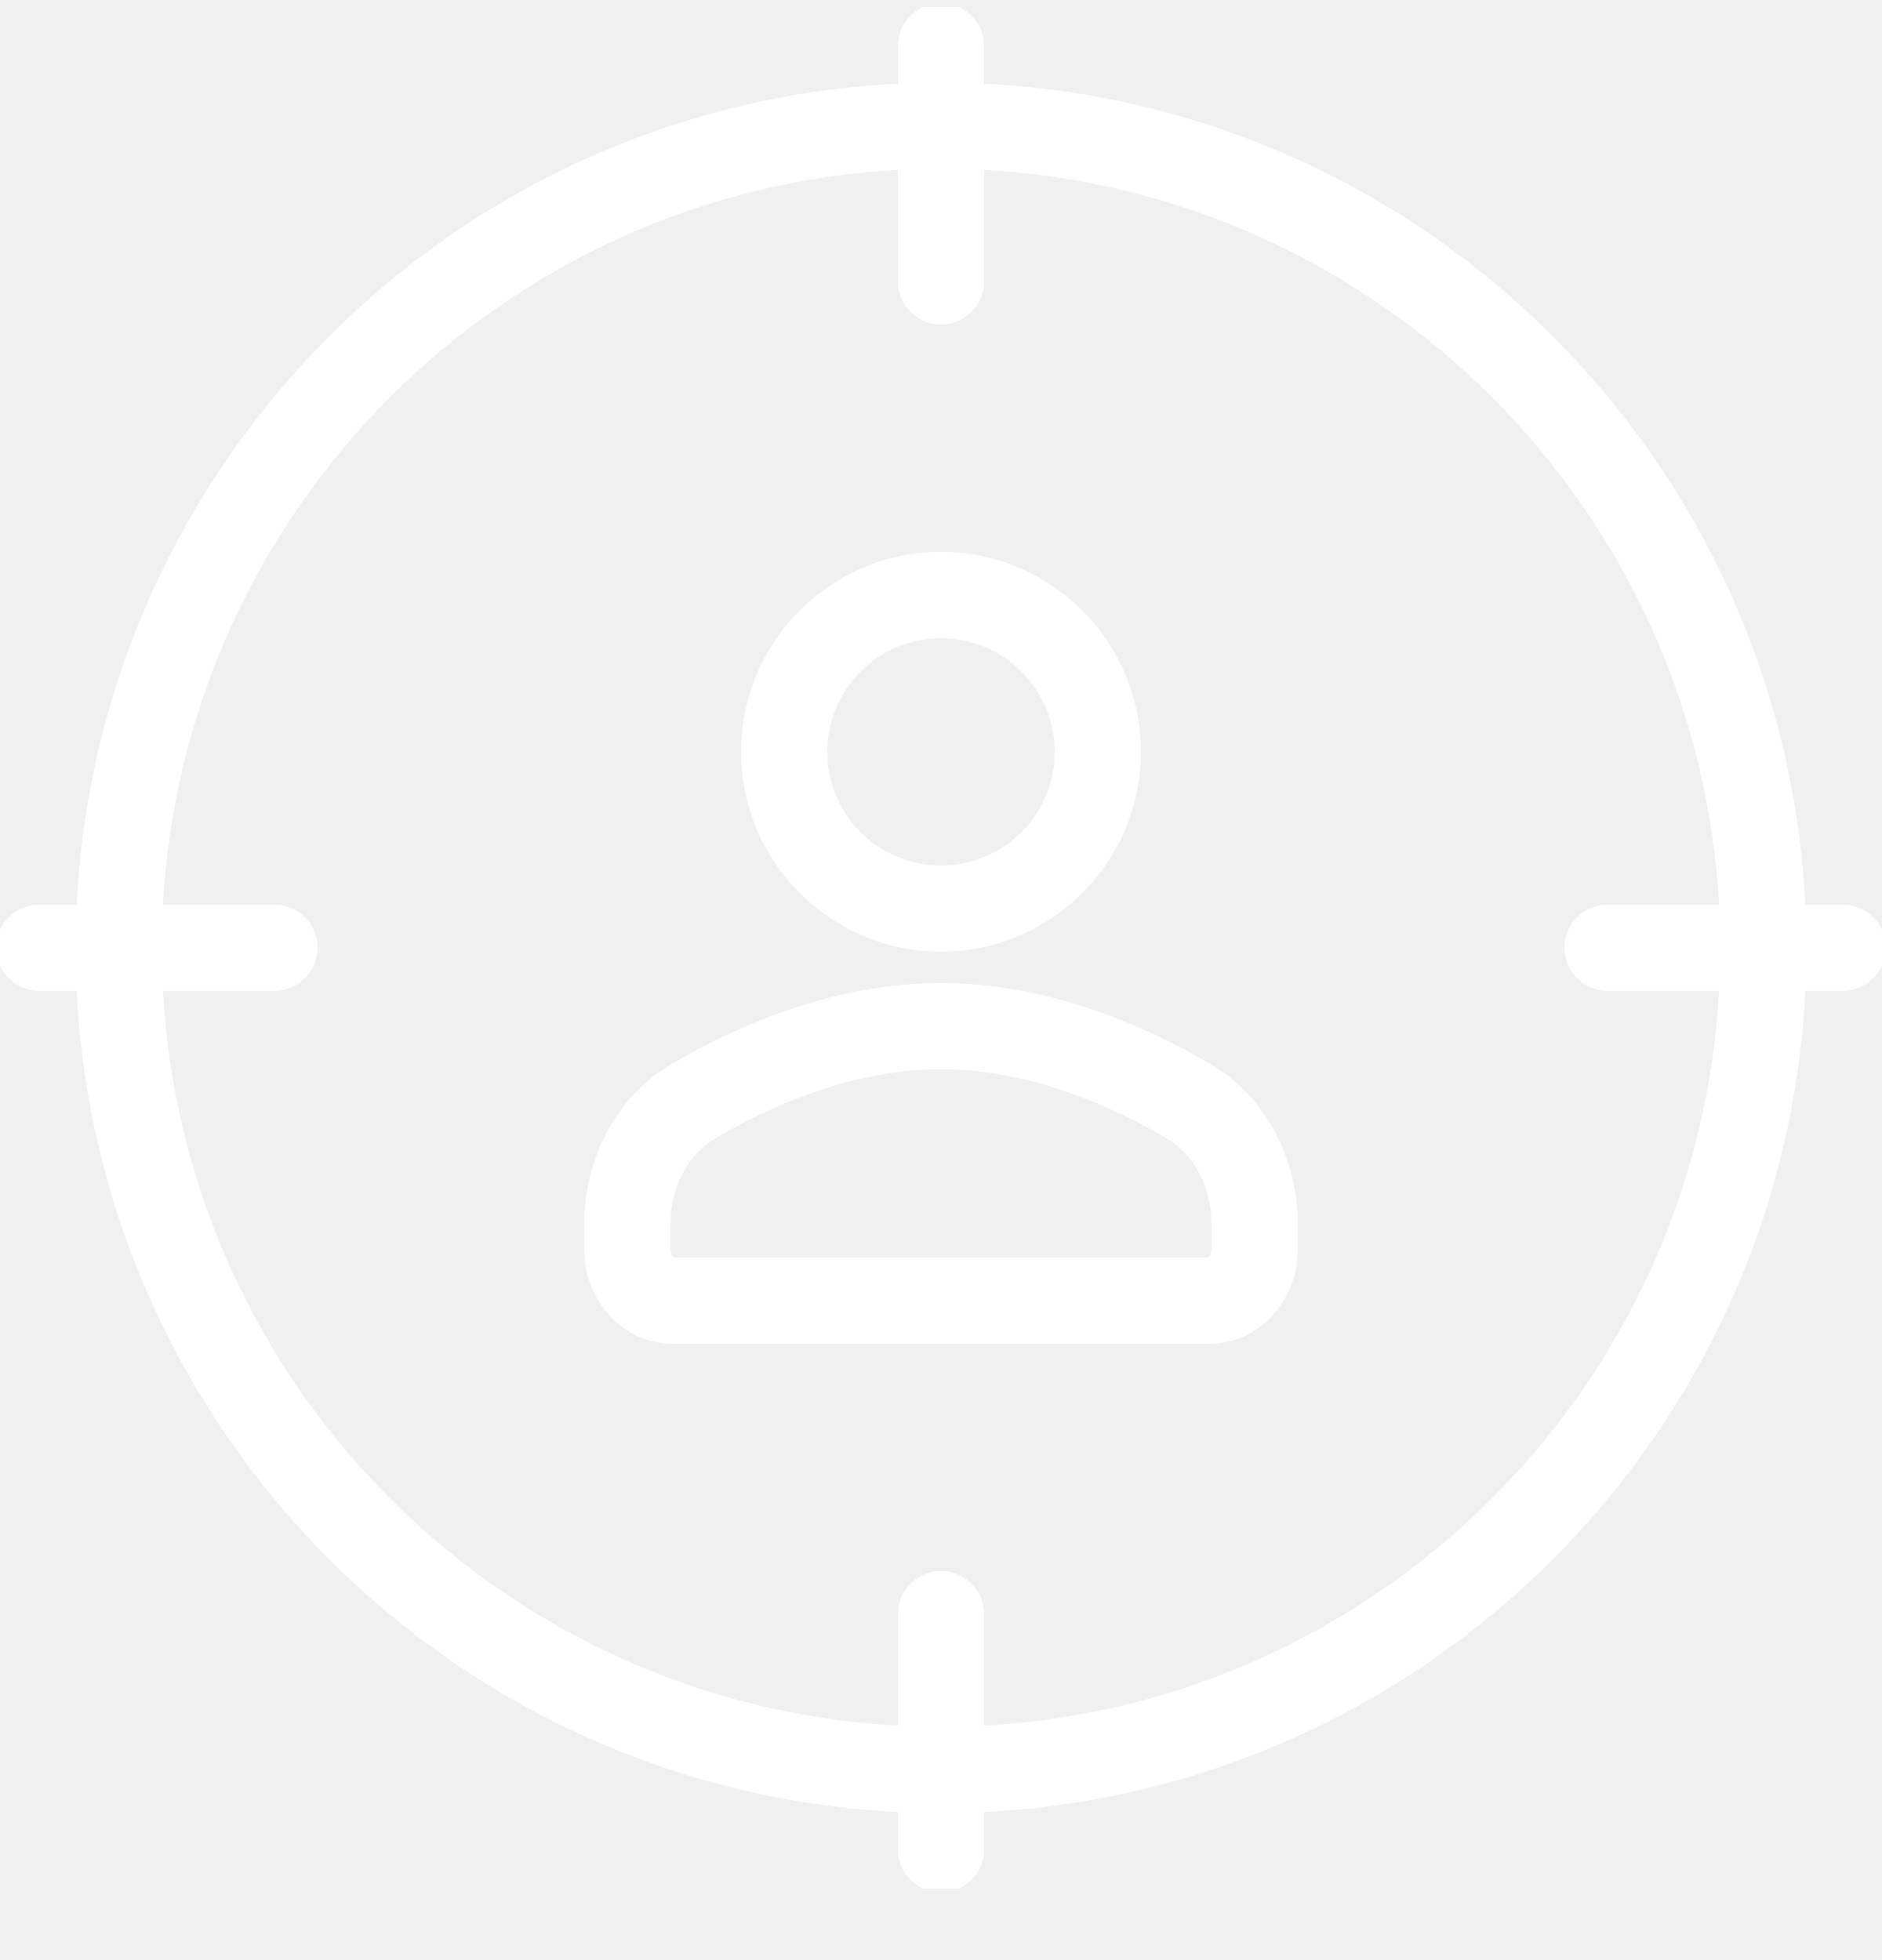
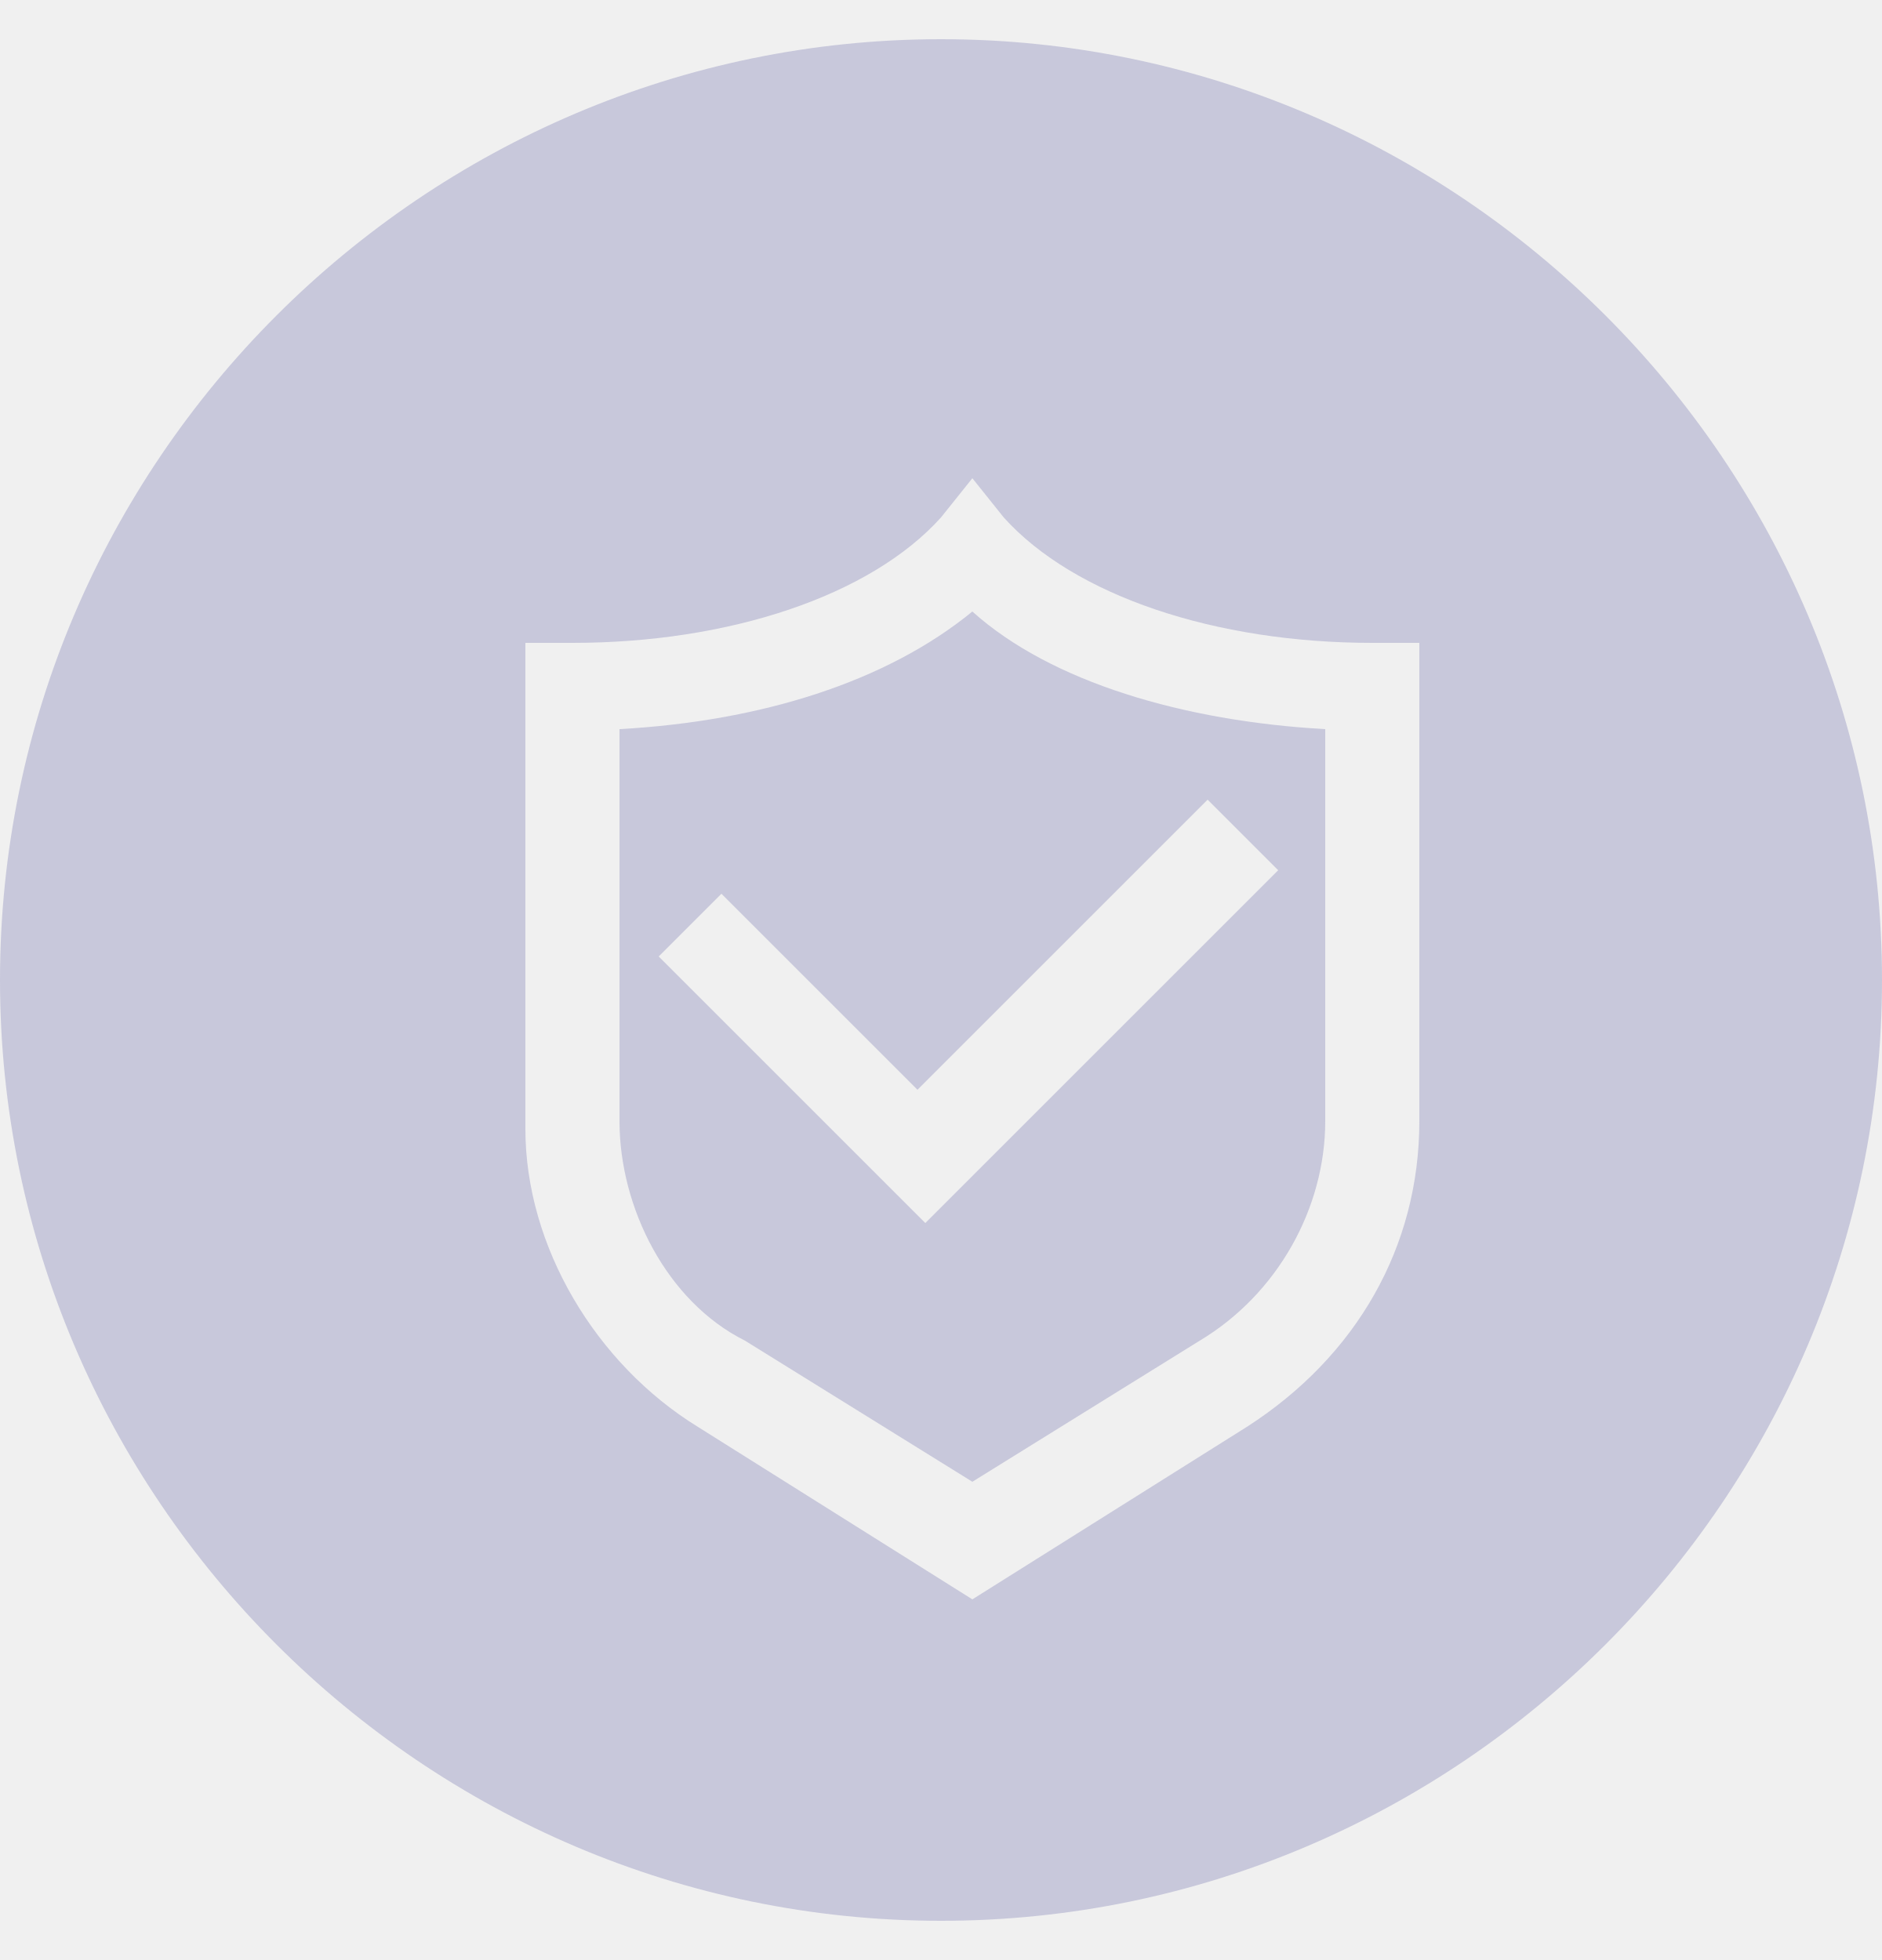
- <svg xmlns="http://www.w3.org/2000/svg" width="24" height="25" viewBox="0 0 24 25" fill="none">
-   <g clip-path="url(#clip0_4507_302)">
-     <path d="M23.5 11.589H22.975C22.718 5.924 18.166 1.371 12.5 1.115V0.589C12.5 0.313 12.276 0.089 12 0.089C11.724 0.089 11.5 0.313 11.5 0.589V1.115C5.834 1.371 1.282 5.924 1.025 11.589H0.5C0.224 11.589 0 11.813 0 12.089C0 12.366 0.224 12.589 0.5 12.589H1.025C1.282 18.255 5.834 22.808 11.5 23.064V23.59C11.5 23.866 11.724 24.09 12 24.09C12.276 24.09 12.5 23.866 12.5 23.59V23.064C18.166 22.808 22.718 18.255 22.975 12.589H23.5C23.776 12.589 24 12.366 24 12.089C24 11.813 23.776 11.589 23.5 11.589ZM20.5 12.589H21.975C21.72 17.704 17.614 21.809 12.5 22.064V20.59C12.5 20.313 12.276 20.089 12 20.089C11.724 20.089 11.5 20.313 11.5 20.59V22.064C6.385 21.809 2.28 17.704 2.025 12.589H3.5C3.776 12.589 4 12.366 4 12.089C4 11.813 3.776 11.589 3.5 11.589H2.025C2.28 6.475 6.385 2.37 11.5 2.115V3.589C11.5 3.866 11.724 4.09 12 4.09C12.276 4.09 12.5 3.866 12.5 3.589V2.115C17.615 2.37 21.72 6.475 21.975 11.589H20.5C20.224 11.589 20 11.813 20 12.089C20 12.366 20.224 12.589 20.5 12.589Z" fill="white" stroke="white" stroke-width="0.1" />
-     <path d="M12 12.089C13.378 12.089 14.5 10.968 14.5 9.59C14.5 8.211 13.378 7.089 12 7.089C10.622 7.089 9.5 8.211 9.5 9.589C9.5 10.968 10.622 12.089 12 12.089ZM12 8.09C12.827 8.09 13.5 8.762 13.5 9.59C13.5 10.417 12.827 11.089 12 11.089C11.173 11.089 10.5 10.417 10.5 9.59C10.5 8.762 11.173 8.09 12 8.09Z" fill="white" stroke="white" stroke-width="0.1" />
-     <path d="M15.42 13.621C14.622 13.15 13.38 12.589 12 12.589C10.62 12.589 9.378 13.15 8.58 13.621C7.914 14.014 7.5 14.777 7.5 15.613V15.933C7.5 16.571 7.98 17.09 8.571 17.09H15.429C16.02 17.09 16.5 16.571 16.5 15.933V15.613C16.5 14.777 16.086 14.014 15.42 13.621ZM15.5 15.933C15.5 16.037 15.441 16.089 15.429 16.089H8.571C8.559 16.089 8.5 16.037 8.5 15.933V15.613C8.5 15.137 8.731 14.694 9.088 14.482C9.779 14.075 10.845 13.589 12 13.589C13.155 13.589 14.221 14.075 14.912 14.482C15.269 14.694 15.5 15.137 15.5 15.613V15.933Z" fill="white" stroke="white" stroke-width="0.1" />
+ <svg xmlns="http://www.w3.org/2000/svg" version="1.1" id="Layer_1" x="0px" y="0px" viewBox="0 0 24 25" style="enable-background:new 0 0 24 25;" xml:space="preserve">
+   <style type="text/css">
+ 	.st0{fill:#C8C8DB;}
+ </style>
+   <g>
+     <path class="st0" d="M7.9,9.3v5c0,1.1,0.6,2.3,1.6,2.8l0,0l0,0l2.9,1.8l2.9-1.8c1-0.6,1.6-1.7,1.6-2.8v-5c-1.8-0.1-3.5-0.6-4.5-1.5   C11.3,8.7,9.7,9.2,7.9,9.3z M16.3,11.1l-4.5,4.5l-3.4-3.4l0.8-0.8l2.5,2.5l3.7-3.7L16.3,11.1z" />
+     <path class="st0" d="M12,0.5c-6.6,0-12,5.4-12,12c0,6.6,5.4,12,12,12s12-5.4,12-12C24,5.9,18.6,0.5,12,0.5z M18.1,14.3   c0,1.6-0.8,3-2.2,3.9l-3.5,2.2l-3.5-2.2c-1.3-0.8-2.2-2.3-2.2-3.8V8.2h0.6c2,0,3.8-0.6,4.7-1.6l0.4-0.5l0.4,0.5   c0.9,1,2.7,1.6,4.7,1.6h0.6V14.3z" />
  </g>
-   <defs>
-     <clipPath id="clip0_4507_302">
-       <rect width="24" height="24" fill="white" transform="translate(0 0.0894775)" />
-     </clipPath>
-   </defs>
</svg>
